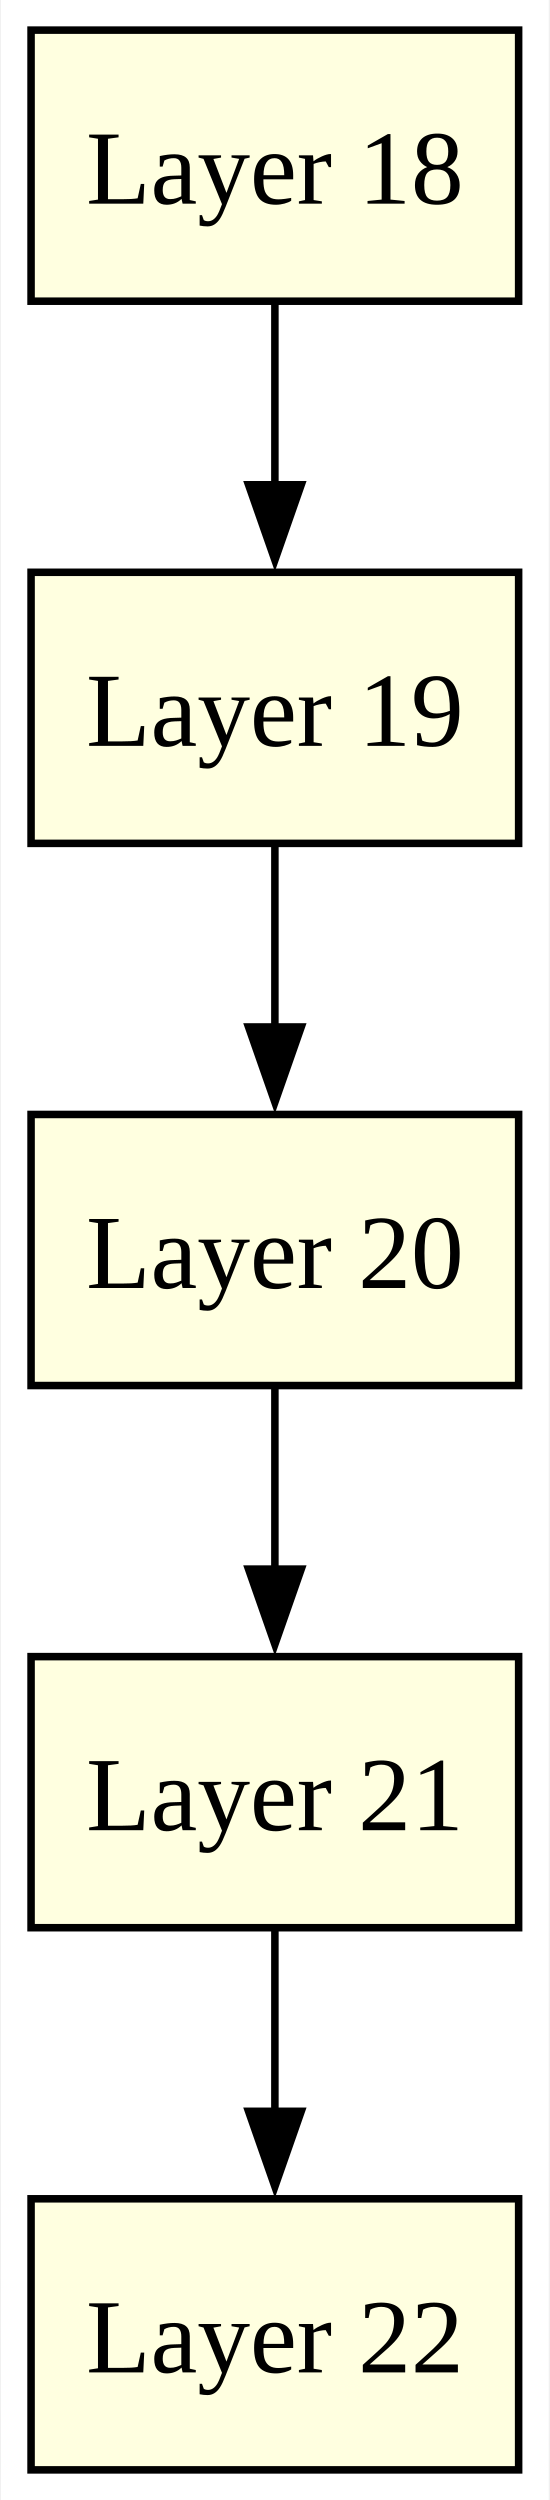
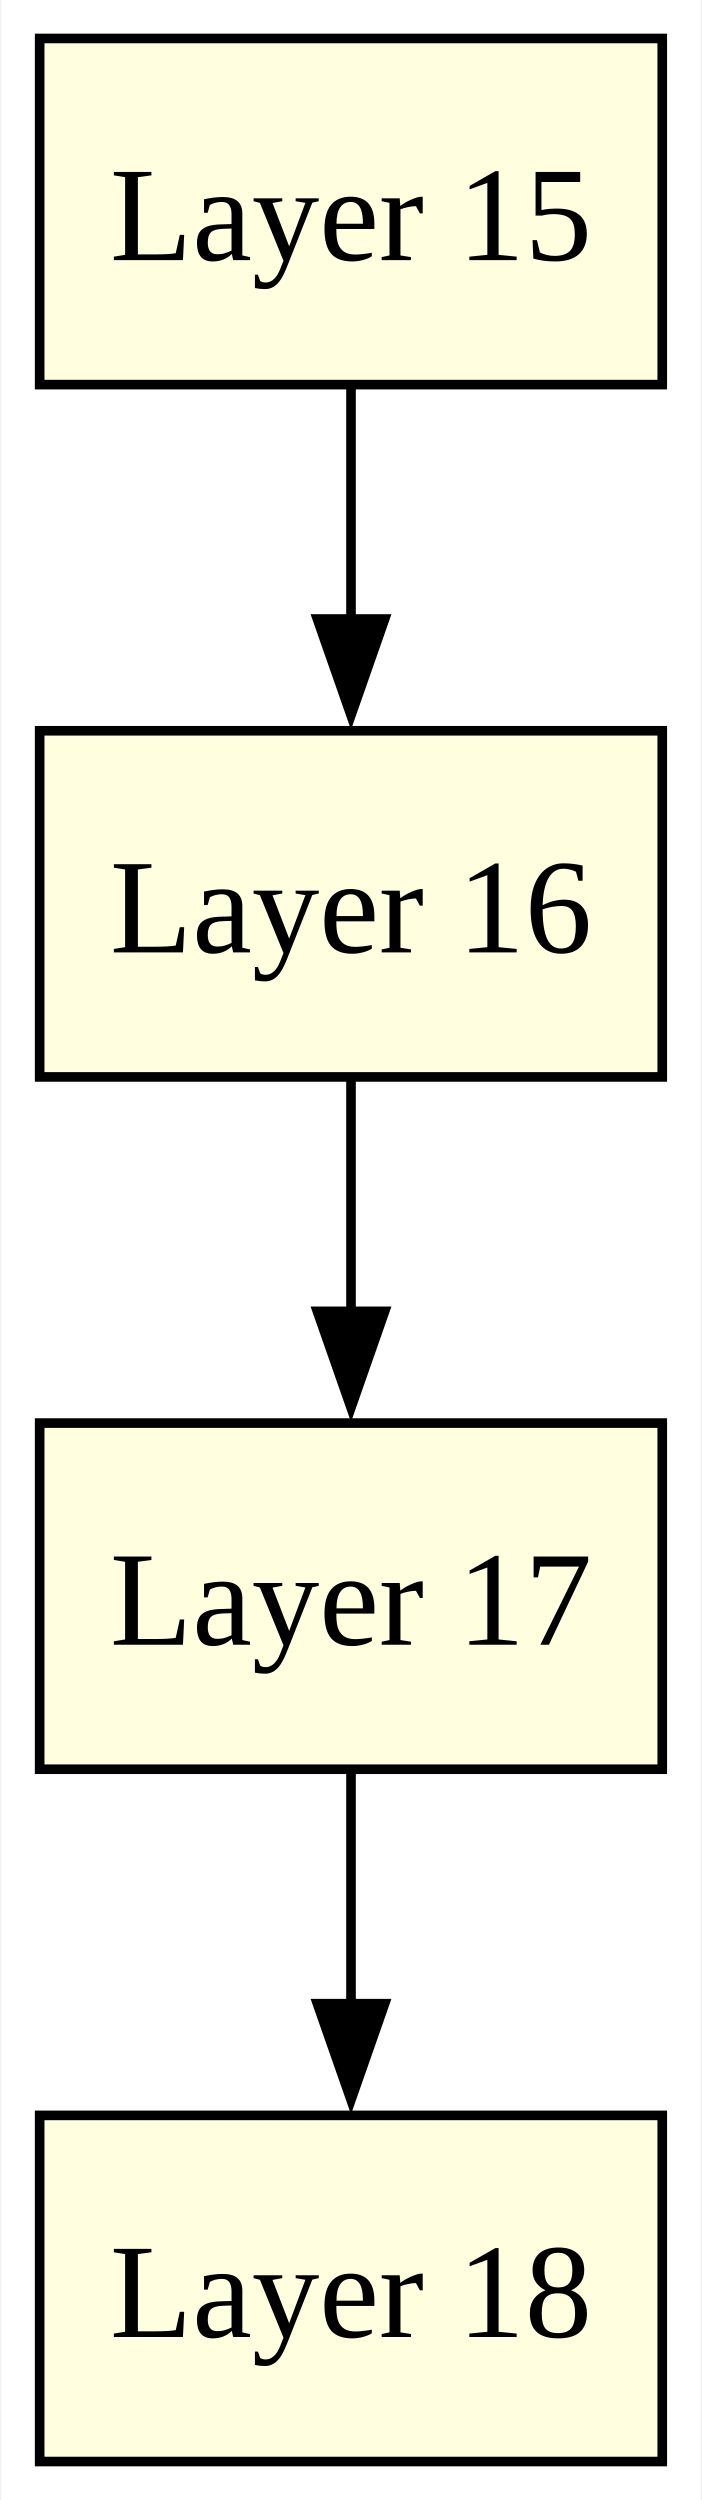
- <svg xmlns="http://www.w3.org/2000/svg" xmlns:xlink="http://www.w3.org/1999/xlink" width="73pt" height="332pt" viewBox="0.00 0.00 72.75 332.00">
-   <g id="graph0" class="graph" transform="scale(1 1) rotate(0) translate(4 328)">
-     <polygon fill="white" stroke="none" points="-4,4 -4,-328 68.75,-328 68.75,4 -4,4" />
+ <svg xmlns="http://www.w3.org/2000/svg" xmlns:xlink="http://www.w3.org/1999/xlink" width="73pt" height="260pt" viewBox="0.00 0.00 72.75 260.00">
+   <g id="graph0" class="graph" transform="scale(1 1) rotate(0) translate(4 256)">
+     <polygon fill="white" stroke="none" points="-4,4 -4,-256 68.75,-256 68.75,4 -4,4" />
    <g id="node1" class="node">
      <g id="a_node1">
-         <a xlink:href="layer_18_data_1_detail.svg" xlink:title="Layer 18" target="_blank">
-           <polygon fill="lightyellow" stroke="black" points="64.75,-324 0,-324 0,-288 64.75,-288 64.75,-324" />
-           <text text-anchor="middle" x="32.38" y="-300.95" font-family="Times New Roman,serif" font-size="14.00">Layer 18</text>
+         <a xlink:href="layer_15_data_1_detail.svg" xlink:title="Layer 15" target="_blank">
+           <polygon fill="lightyellow" stroke="black" points="64.75,-252 0,-252 0,-216 64.75,-216 64.75,-252" />
+           <text text-anchor="middle" x="32.38" y="-228.95" font-family="Times New Roman,serif" font-size="14.00">Layer 15</text>
        </a>
      </g>
    </g>
    <g id="node2" class="node">
      <g id="a_node2">
-         <a xlink:href="layer_19_data_1_detail.svg" xlink:title="Layer 19" target="_blank">
-           <polygon fill="lightyellow" stroke="black" points="64.75,-252 0,-252 0,-216 64.75,-216 64.75,-252" />
-           <text text-anchor="middle" x="32.38" y="-228.95" font-family="Times New Roman,serif" font-size="14.00">Layer 19</text>
+         <a xlink:href="layer_16_data_1_detail.svg" xlink:title="Layer 16" target="_blank">
+           <polygon fill="lightyellow" stroke="black" points="64.75,-180 0,-180 0,-144 64.75,-144 64.75,-180" />
+           <text text-anchor="middle" x="32.38" y="-156.95" font-family="Times New Roman,serif" font-size="14.00">Layer 16</text>
        </a>
      </g>
    </g>
    <g id="edge1" class="edge">
-       <path fill="none" stroke="black" d="M32.38,-287.7C32.38,-280.41 32.38,-271.73 32.38,-263.54" />
-       <polygon fill="black" stroke="black" points="35.88,-263.62 32.38,-253.62 28.88,-263.62 35.88,-263.62" />
+       <path fill="none" stroke="black" d="M32.38,-215.7C32.38,-208.41 32.38,-199.73 32.38,-191.54" />
+       <polygon fill="black" stroke="black" points="35.88,-191.62 32.38,-181.62 28.88,-191.62 35.88,-191.62" />
    </g>
    <g id="node3" class="node">
      <g id="a_node3">
-         <a xlink:href="layer_20_data_1_detail.svg" xlink:title="Layer 20" target="_blank">
-           <polygon fill="lightyellow" stroke="black" points="64.75,-180 0,-180 0,-144 64.75,-144 64.75,-180" />
-           <text text-anchor="middle" x="32.38" y="-156.95" font-family="Times New Roman,serif" font-size="14.00">Layer 20</text>
+         <a xlink:href="layer_17_data_1_detail.svg" xlink:title="Layer 17" target="_blank">
+           <polygon fill="lightyellow" stroke="black" points="64.75,-108 0,-108 0,-72 64.75,-72 64.75,-108" />
+           <text text-anchor="middle" x="32.38" y="-84.95" font-family="Times New Roman,serif" font-size="14.00">Layer 17</text>
        </a>
      </g>
    </g>
    <g id="edge2" class="edge">
-       <path fill="none" stroke="black" d="M32.38,-215.7C32.38,-208.41 32.38,-199.73 32.38,-191.54" />
-       <polygon fill="black" stroke="black" points="35.88,-191.62 32.38,-181.62 28.88,-191.62 35.88,-191.62" />
+       <path fill="none" stroke="black" d="M32.38,-143.7C32.38,-136.41 32.38,-127.73 32.38,-119.54" />
+       <polygon fill="black" stroke="black" points="35.88,-119.62 32.38,-109.62 28.88,-119.62 35.88,-119.62" />
    </g>
    <g id="node4" class="node">
      <g id="a_node4">
-         <a xlink:href="layer_21_data_1_detail.svg" xlink:title="Layer 21" target="_blank">
-           <polygon fill="lightyellow" stroke="black" points="64.75,-108 0,-108 0,-72 64.75,-72 64.75,-108" />
-           <text text-anchor="middle" x="32.38" y="-84.95" font-family="Times New Roman,serif" font-size="14.00">Layer 21</text>
+         <a xlink:href="layer_18_data_1_detail.svg" xlink:title="Layer 18" target="_blank">
+           <polygon fill="lightyellow" stroke="black" points="64.75,-36 0,-36 0,0 64.75,0 64.75,-36" />
+           <text text-anchor="middle" x="32.38" y="-12.95" font-family="Times New Roman,serif" font-size="14.00">Layer 18</text>
        </a>
      </g>
    </g>
    <g id="edge3" class="edge">
-       <path fill="none" stroke="black" d="M32.38,-143.7C32.38,-136.41 32.38,-127.73 32.38,-119.54" />
-       <polygon fill="black" stroke="black" points="35.88,-119.62 32.38,-109.62 28.88,-119.62 35.88,-119.62" />
-     </g>
-     <g id="node5" class="node">
-       <g id="a_node5">
-         <a xlink:href="layer_22_data_1_detail.svg" xlink:title="Layer 22" target="_blank">
-           <polygon fill="lightyellow" stroke="black" points="64.75,-36 0,-36 0,0 64.75,0 64.75,-36" />
-           <text text-anchor="middle" x="32.38" y="-12.95" font-family="Times New Roman,serif" font-size="14.00">Layer 22</text>
-         </a>
-       </g>
-     </g>
-     <g id="edge4" class="edge">
      <path fill="none" stroke="black" d="M32.38,-71.7C32.38,-64.41 32.38,-55.73 32.38,-47.54" />
      <polygon fill="black" stroke="black" points="35.88,-47.62 32.38,-37.62 28.88,-47.62 35.88,-47.62" />
    </g>
  </g>
</svg>
